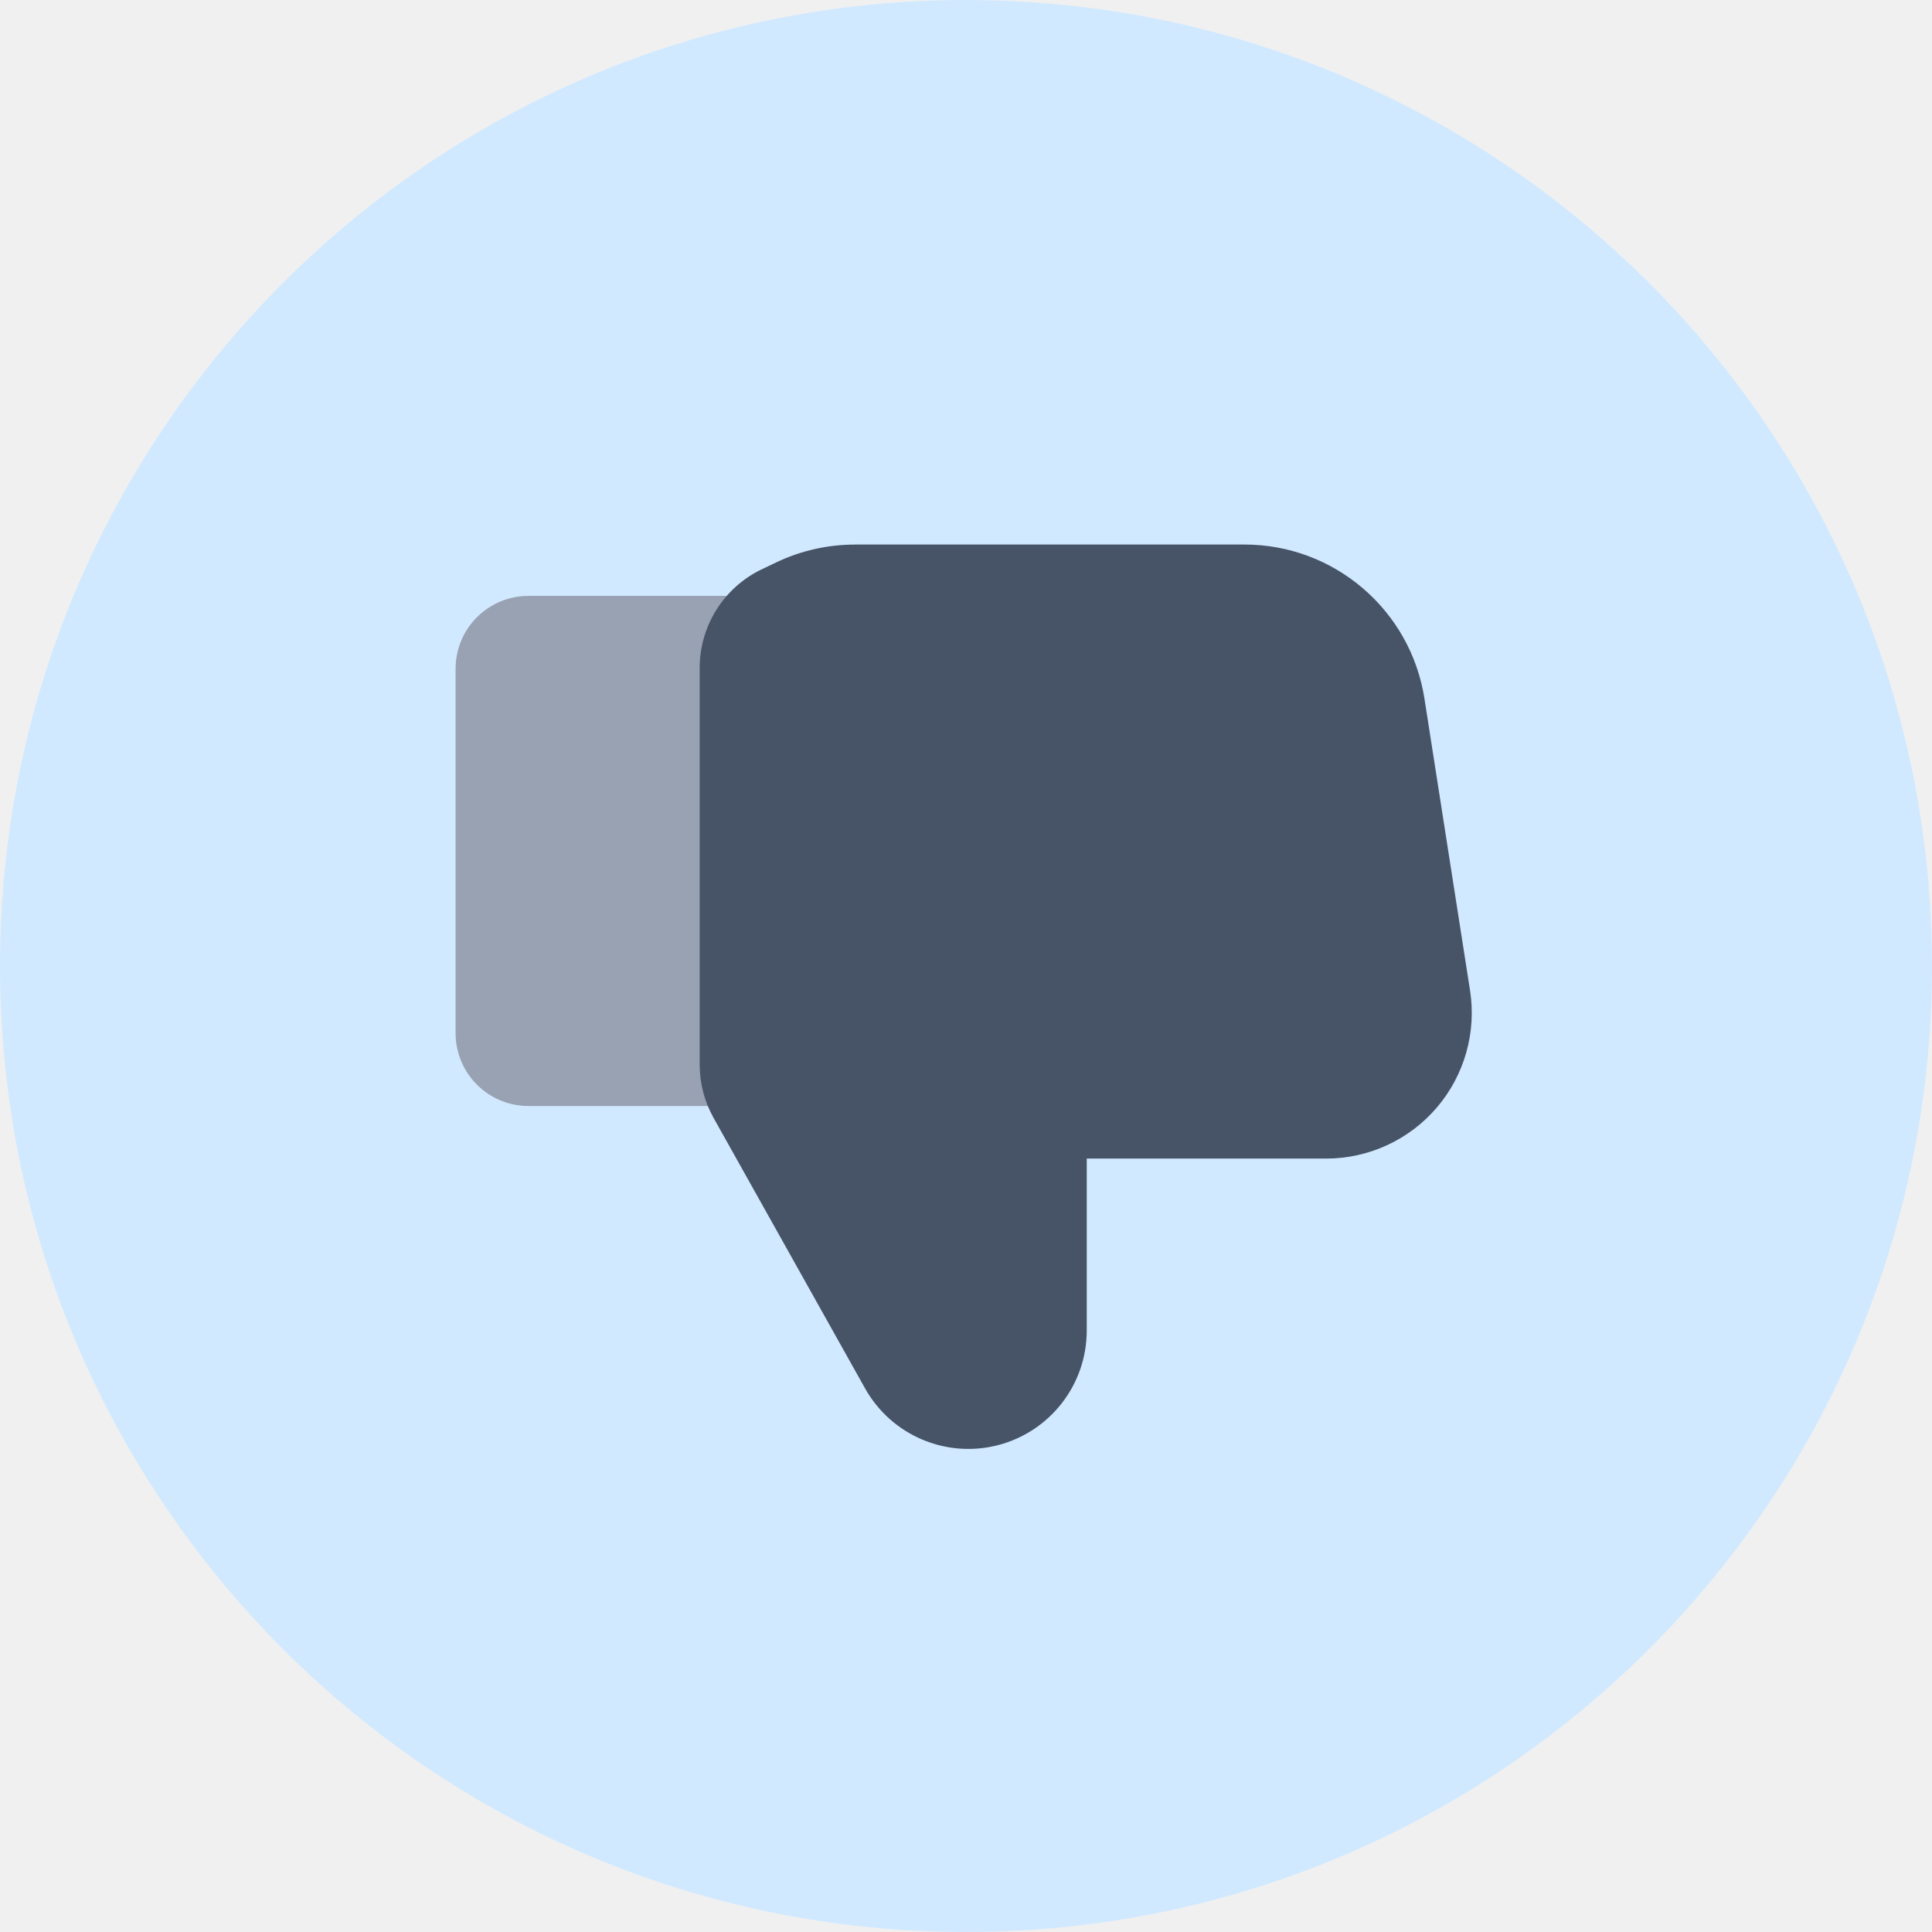
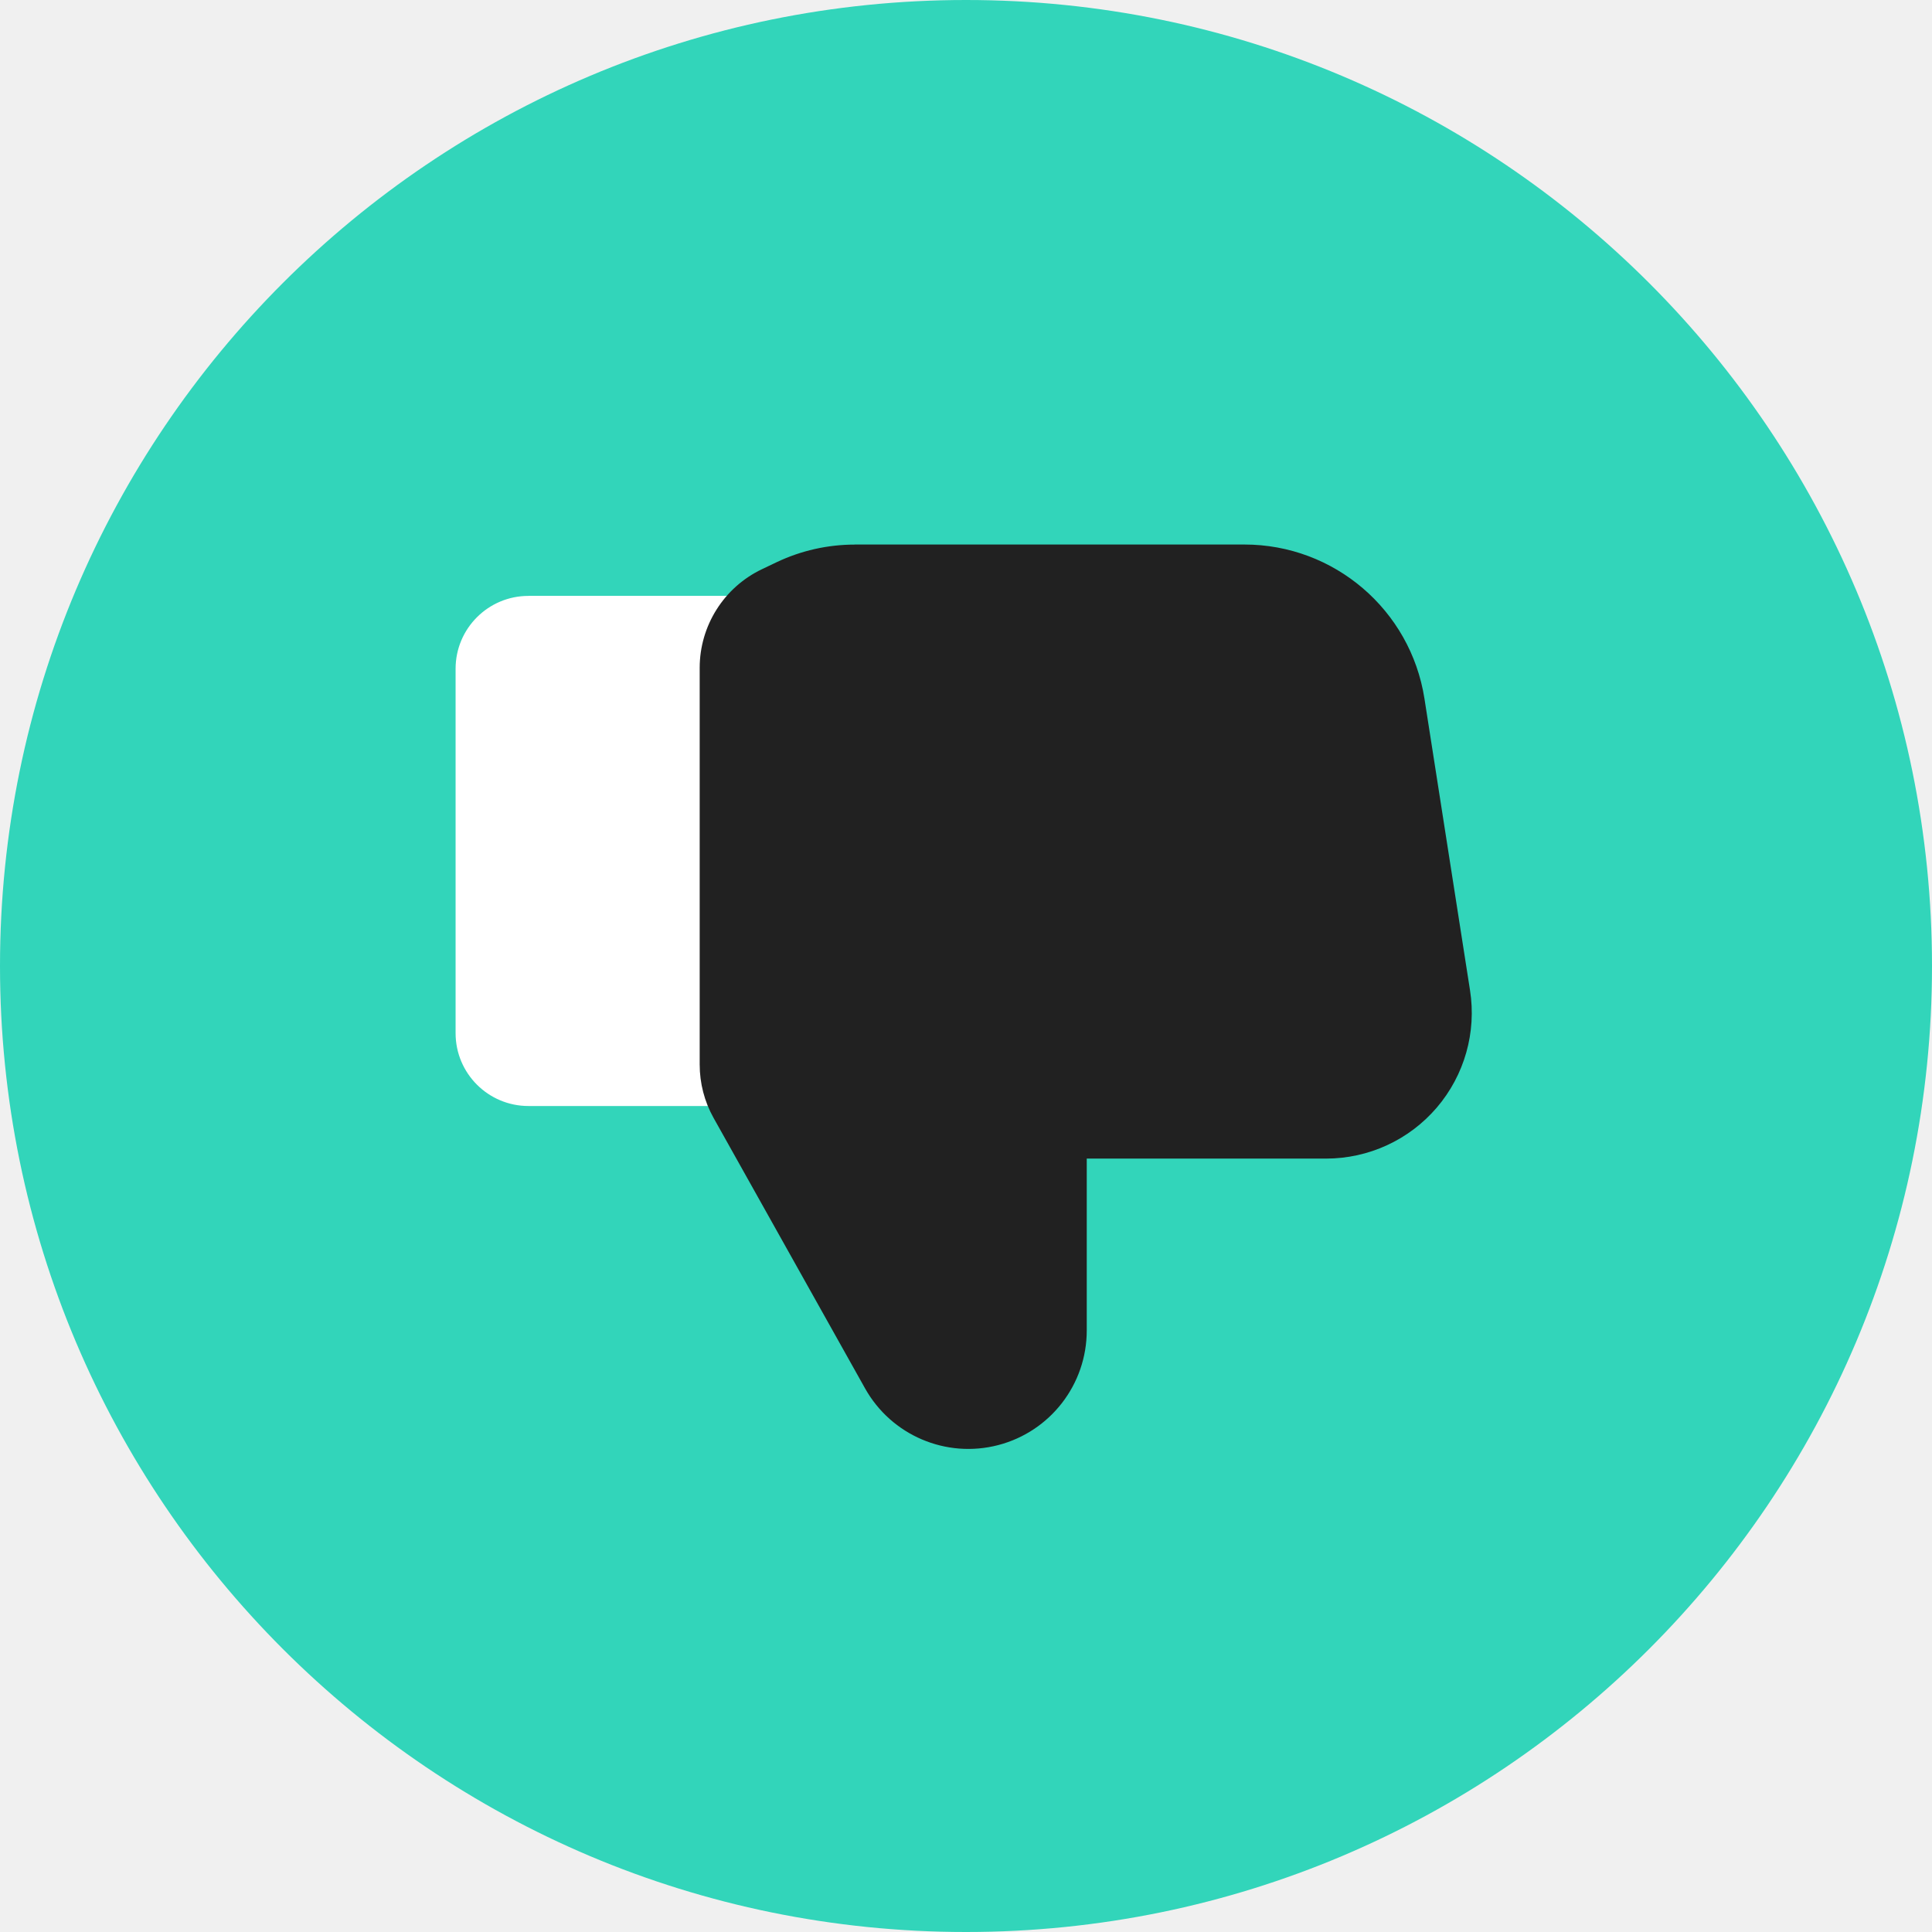
<svg xmlns="http://www.w3.org/2000/svg" width="32" height="32" fill="none">
-   <rect width="32" height="32" fill="#D1E9FF" rx="16" />
-   <path fill="#98A2B3" fill-rule="evenodd" d="M8.754 9.87a1.207 1.207 0 0 0-1.208 1.207v6.035a1.207 1.207 0 0 0 1.208 1.207h5.431a.604.604 0 0 0 .604-.603v-7.243a.605.605 0 0 0-.604-.604H8.755Z" clip-rule="evenodd" />
-   <path fill="#475467" fill-rule="evenodd" d="M14.159 9.02c-.45 0-.893.1-1.298.293l-.241.115a1.811 1.811 0 0 0-1.031 1.634v6.569c0 .31.078.614.23.885l2.508 4.478A1.961 1.961 0 0 0 18 22.036V19.19h3.963a2.414 2.414 0 0 0 2.385-2.789l-.755-4.832a3.018 3.018 0 0 0-2.982-2.55h-6.453Z" clip-rule="evenodd" />
+   <rect width="32" height="32" fill="#32D5BA" rx="16" />
+   <path fill="#fff" fill-rule="evenodd" d="M8.754 9.87a1.207 1.207 0 0 0-1.208 1.207v6.035a1.207 1.207 0 0 0 1.208 1.207h5.431a.604.604 0 0 0 .604-.603v-7.243a.605.605 0 0 0-.604-.604H8.755Z" clip-rule="evenodd" />
+   <path fill="#212121" fill-rule="evenodd" d="M14.159 9.02c-.45 0-.893.1-1.298.293l-.241.115a1.811 1.811 0 0 0-1.031 1.634v6.569c0 .31.078.614.23.885l2.508 4.478A1.961 1.961 0 0 0 18 22.036V19.19h3.963a2.414 2.414 0 0 0 2.385-2.789l-.755-4.832a3.018 3.018 0 0 0-2.982-2.55h-6.453Z" clip-rule="evenodd" />
</svg>
